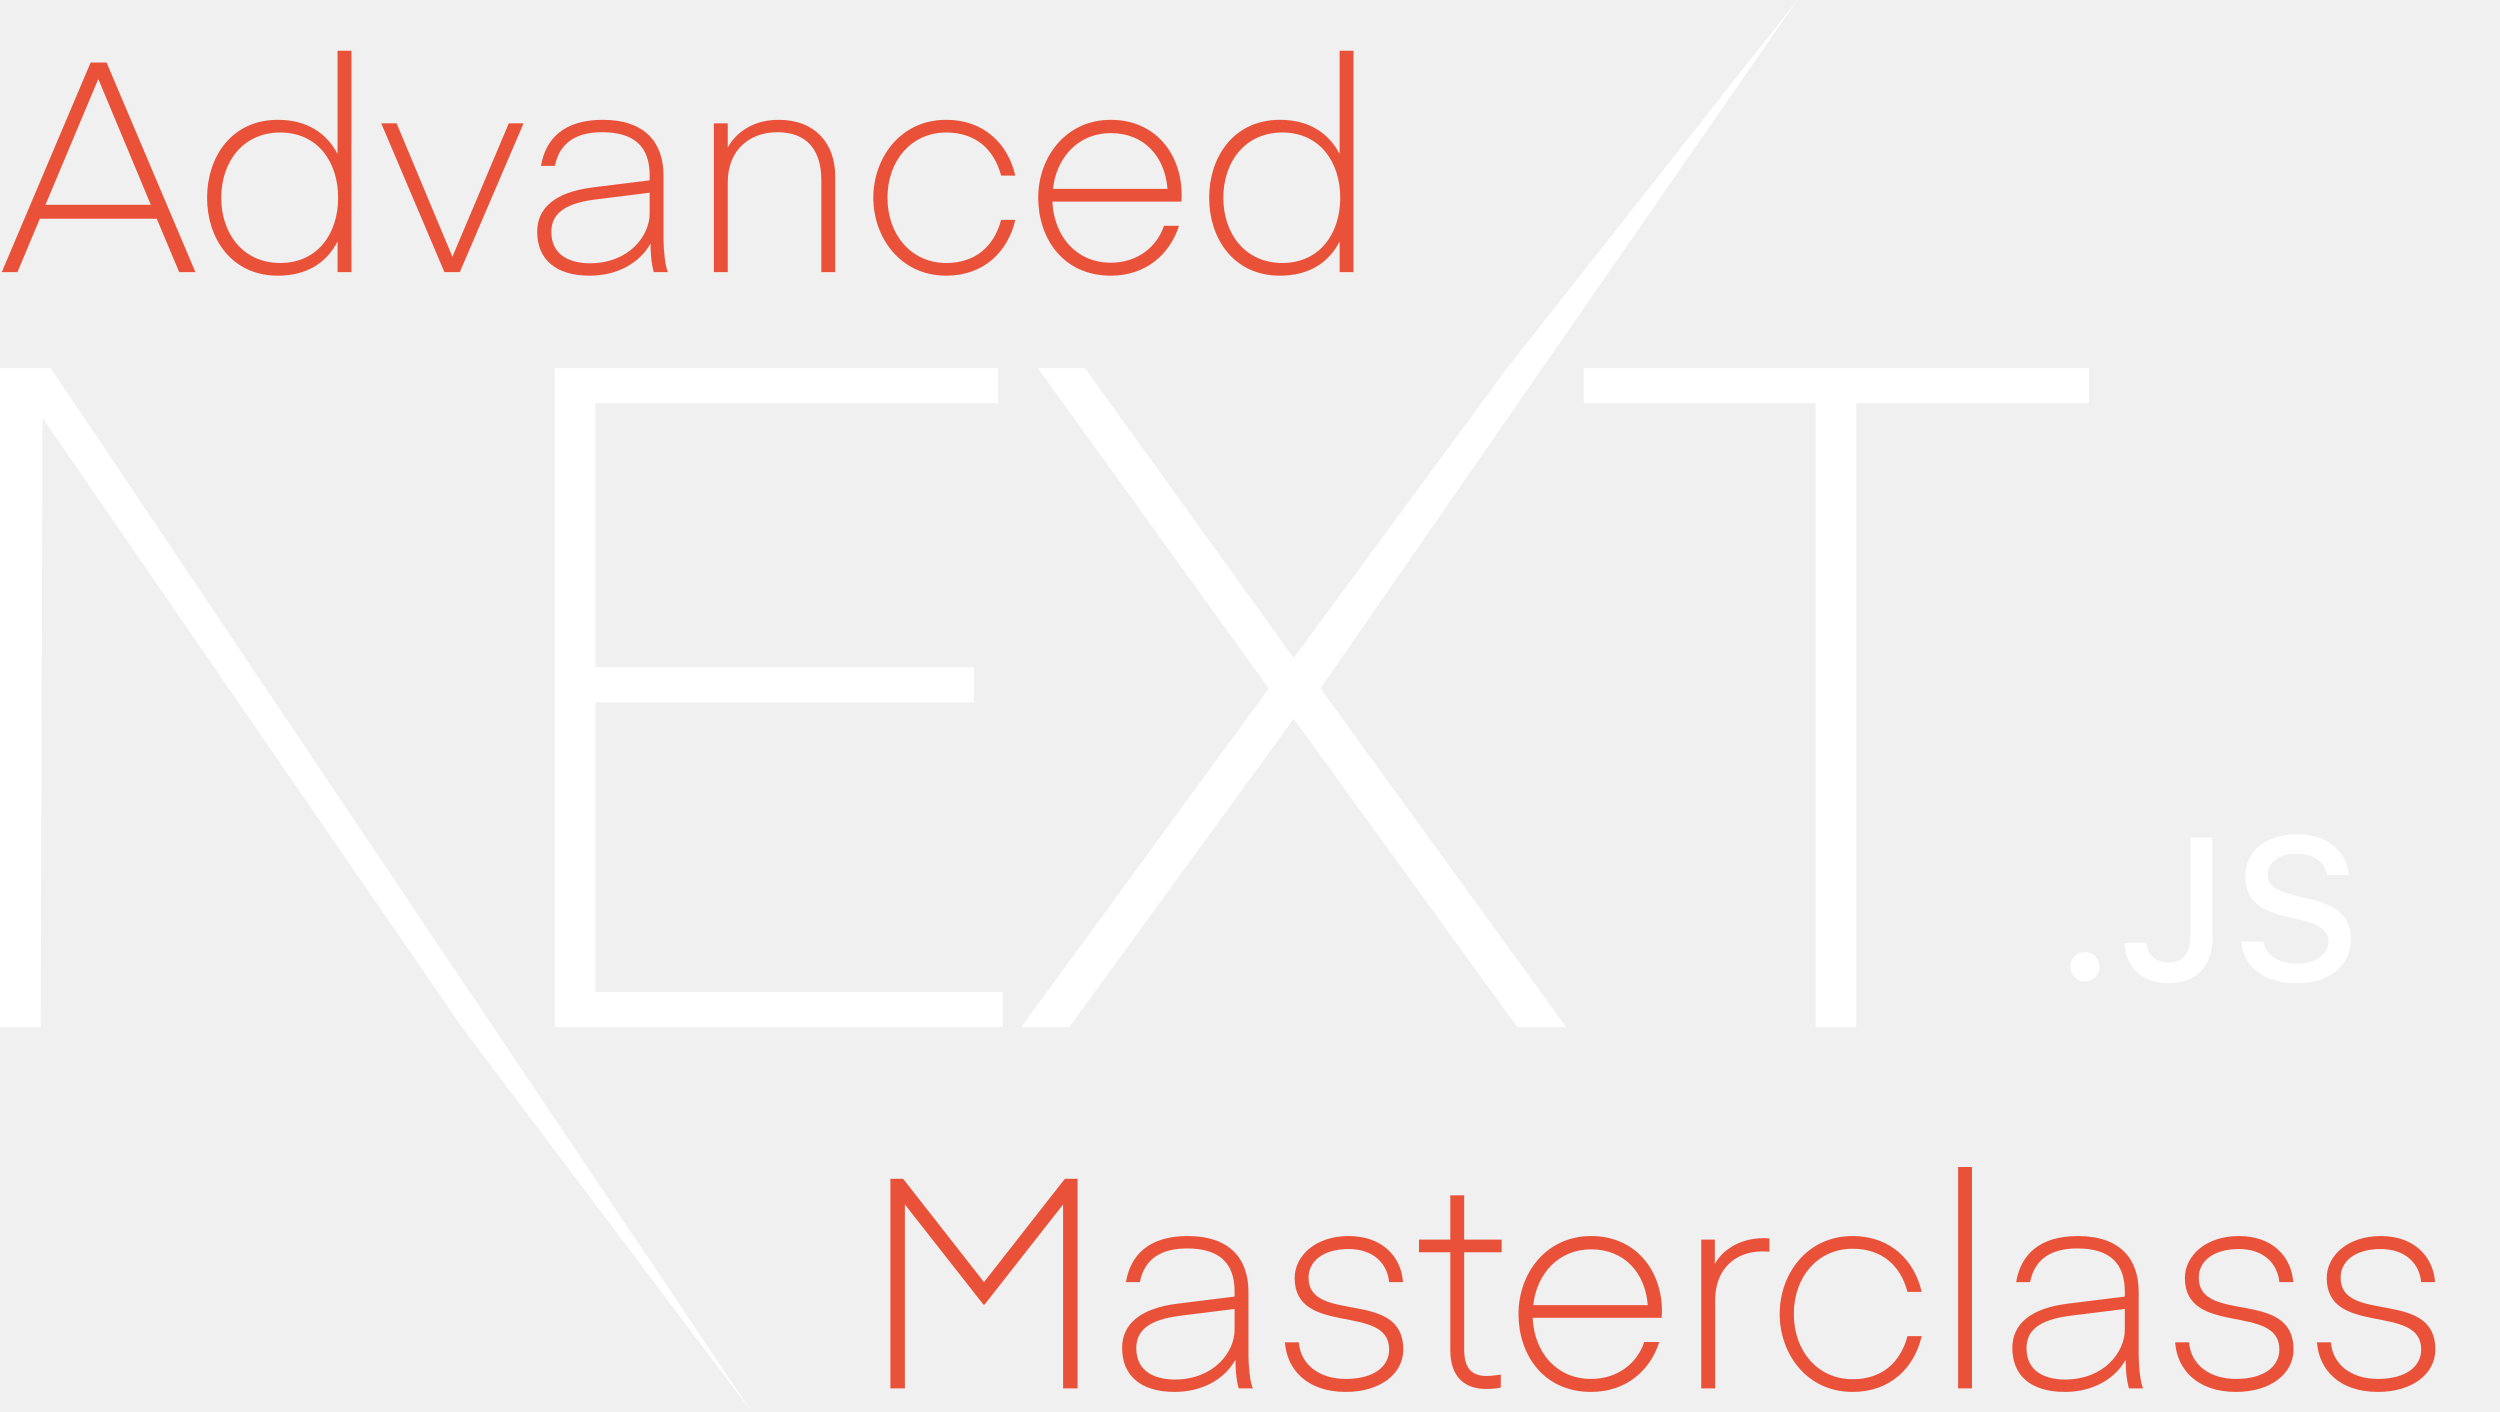
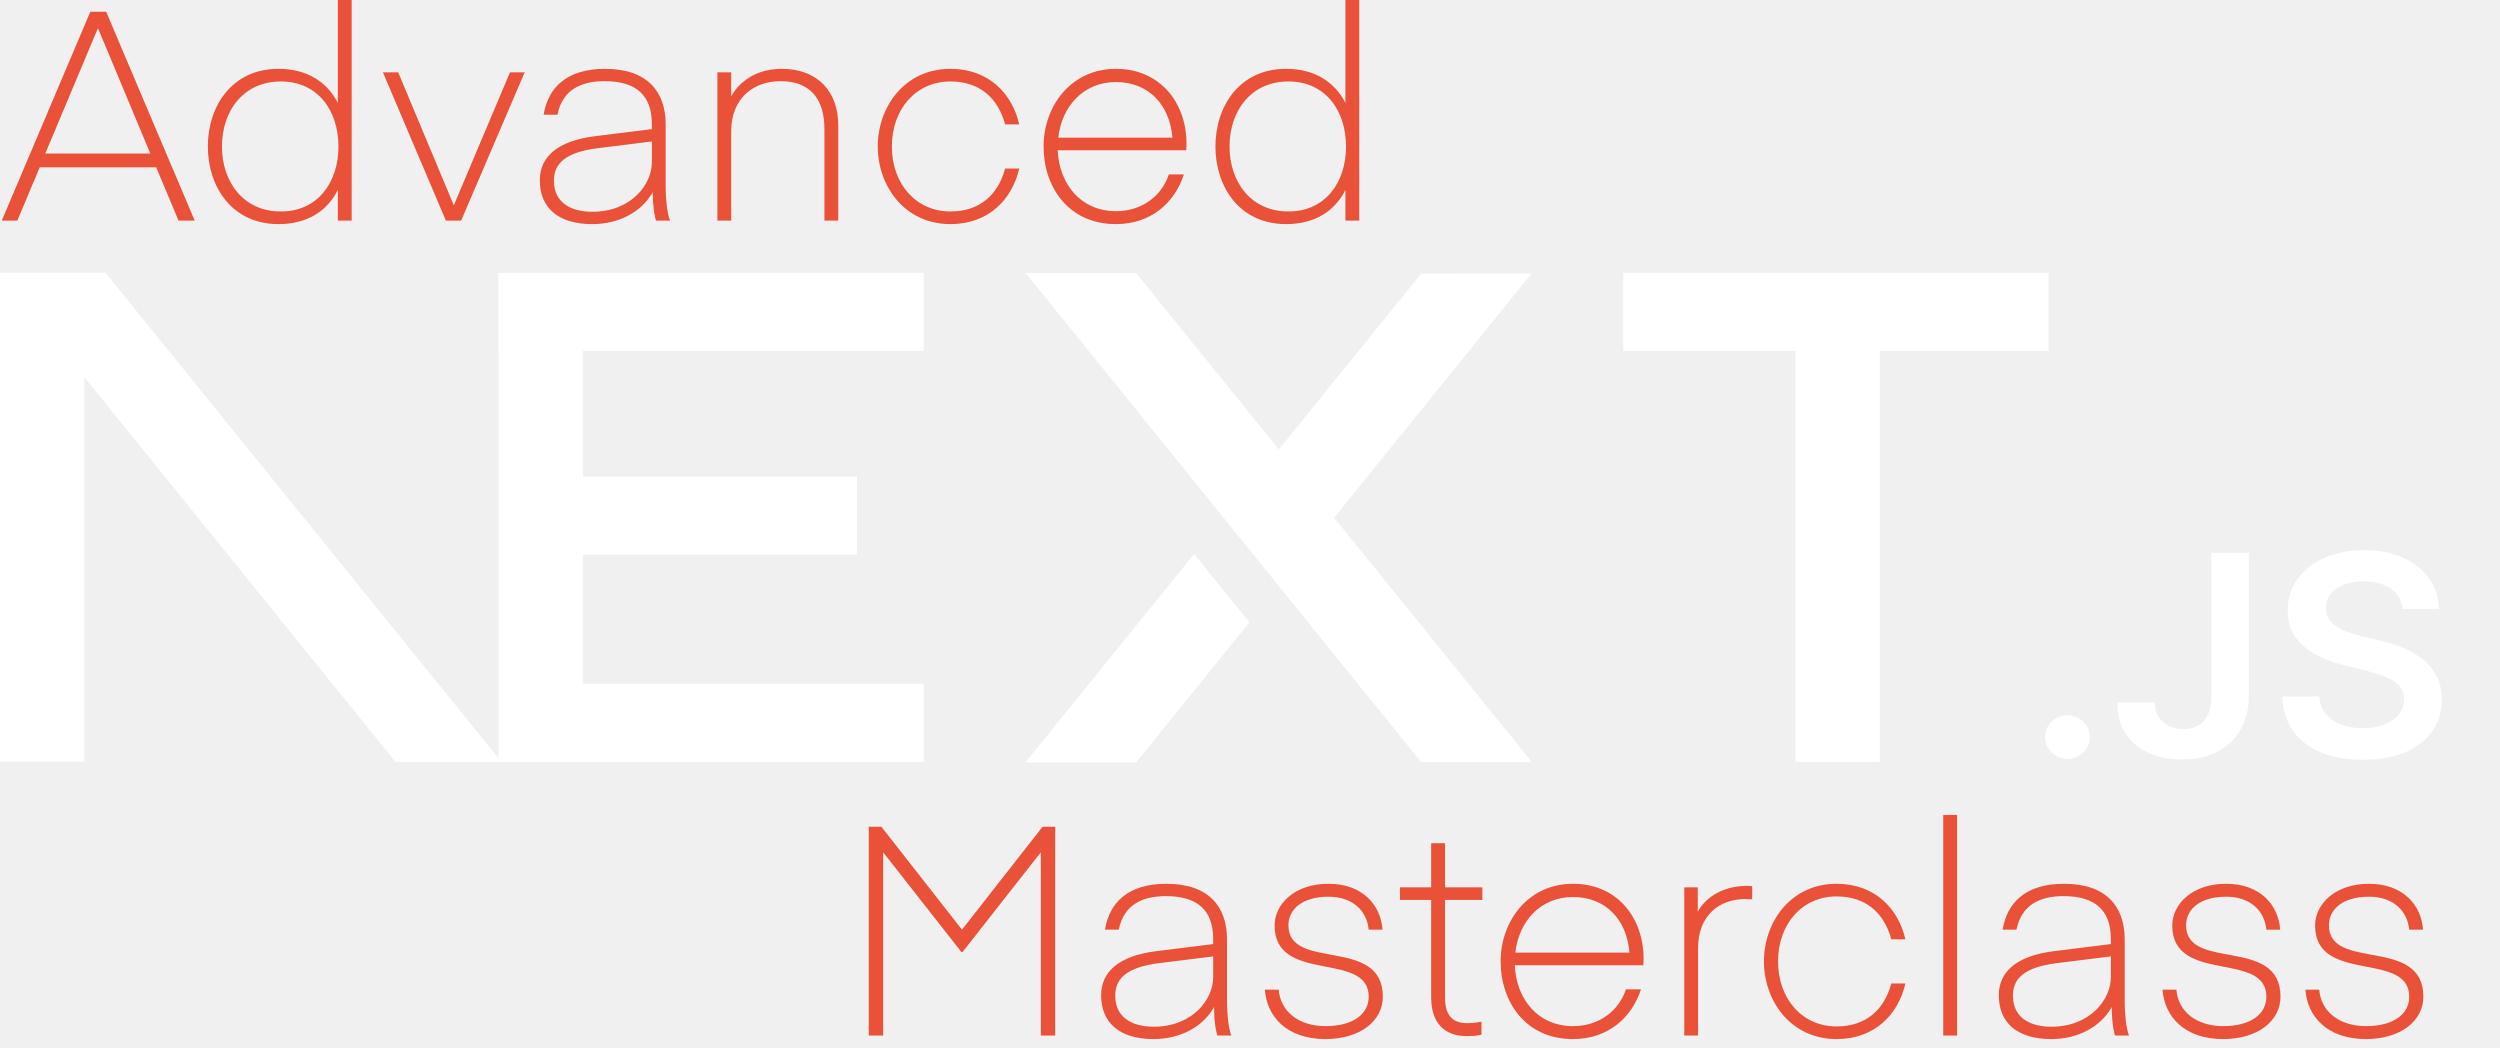
- <svg xmlns="http://www.w3.org/2000/svg" width="542" height="306" viewBox="0 0 542 306" fill="none">
-   <path d="M3.776 59L8.64 47.416H33.984L38.848 59H42.368L23.104 13.56H19.648L0.384 59H3.776ZM21.376 17.272L32.704 44.408H9.856L21.248 17.272H21.376ZM73.183 33.4C70.879 28.92 66.591 25.976 60.255 25.976C50.143 25.976 44.895 34.104 44.895 42.872C44.895 51.64 50.143 59.768 60.255 59.768C66.591 59.768 70.879 56.888 73.183 52.344V59H76.191V11H73.183V33.4ZM73.311 42.872C73.311 50.68 68.831 57.016 60.767 57.016C52.703 57.016 47.967 50.68 47.967 42.872C47.967 35.064 52.703 28.728 60.767 28.728C68.831 28.728 73.311 35.064 73.311 42.872ZM98.082 55.672L85.986 26.744H82.658L96.354 59H99.682L113.506 26.744H110.306L98.082 55.672ZM140.845 41.784V46.328C140.845 51 136.493 57.08 127.853 57.08C124.269 57.08 119.533 55.8 119.533 50.296C119.533 46.584 122.029 44.152 129.005 43.256L140.845 41.784ZM127.853 59.768C133.677 59.768 138.605 57.144 141.037 52.792C141.037 56.952 141.741 59 141.741 59H144.812C144.173 57.656 143.853 54.008 143.853 51.896V38.072C143.853 31.032 139.949 25.976 130.669 25.976C122.22 25.976 118.253 30.136 117.293 35.96H120.301C121.389 30.584 125.357 28.664 130.541 28.664C137.517 28.664 140.845 31.8 140.845 38.008V39.096L128.493 40.632C120.237 41.656 116.461 45.176 116.461 50.232C116.461 56.184 120.429 59.768 127.853 59.768ZM157.776 26.744H154.768V59H157.776V39.544C157.776 32.312 162.704 28.664 168.528 28.664C174.992 28.664 178.064 32.568 178.064 39.096V59H181.072V38.2C181.072 31.224 176.848 25.976 168.784 25.976C161.936 25.976 158.736 30.136 157.776 31.992V26.744ZM189.333 42.872C189.333 51.448 195.157 59.768 205.141 59.768C213.461 59.768 218.581 54.392 220.117 47.672H217.045C215.509 53.432 211.477 57.016 205.141 57.016C197.653 57.016 192.405 51 192.405 42.872C192.405 34.744 197.653 28.728 205.141 28.728C211.477 28.728 215.509 32.312 217.045 38.072H220.117C218.581 31.352 213.461 25.976 205.141 25.976C195.157 25.976 189.333 34.296 189.333 42.872ZM256.123 43.704C256.123 43.704 256.187 42.808 256.187 42.296C256.187 33.336 250.427 25.976 240.827 25.976C231.035 25.976 225.083 34.104 225.083 42.872C225.083 51.64 230.459 59.768 240.827 59.768C248.571 59.768 253.691 54.968 255.611 48.952H252.347C250.811 53.56 246.587 56.952 240.827 56.952C233.211 56.952 228.475 51.064 228.155 43.704H256.123ZM240.827 28.856C247.931 28.856 252.539 33.784 253.115 40.952H228.283C229.051 34.104 233.787 28.856 240.827 28.856ZM290.433 33.4C288.129 28.92 283.841 25.976 277.505 25.976C267.393 25.976 262.145 34.104 262.145 42.872C262.145 51.64 267.393 59.768 277.505 59.768C283.841 59.768 288.129 56.888 290.433 52.344V59H293.441V11H290.433V33.4ZM290.561 42.872C290.561 50.68 286.081 57.016 278.017 57.016C269.953 57.016 265.217 50.68 265.217 42.872C265.217 35.064 269.953 28.728 278.017 28.728C286.081 28.728 290.561 35.064 290.561 42.872Z" fill="#EA5139" />
-   <path d="M195.792 255.56H193.04V301H196.176V261.128L213.2 282.824H213.456L230.48 261.128V301H233.616V255.56H230.864L213.328 277.96L195.792 255.56ZM267.657 283.784V288.328C267.657 293 263.305 299.08 254.665 299.08C251.081 299.08 246.345 297.8 246.345 292.296C246.345 288.584 248.841 286.152 255.817 285.256L267.657 283.784ZM254.665 301.768C260.489 301.768 265.417 299.144 267.849 294.792C267.849 298.952 268.553 301 268.553 301H271.625C270.985 299.656 270.665 296.008 270.665 293.896V280.072C270.665 273.032 266.761 267.976 257.481 267.976C249.033 267.976 245.065 272.136 244.105 277.96H247.113C248.201 272.584 252.169 270.664 257.353 270.664C264.329 270.664 267.657 273.8 267.657 280.008V281.096L255.305 282.632C247.049 283.656 243.273 287.176 243.273 292.232C243.273 298.184 247.241 301.768 254.665 301.768ZM291.756 301.768C299.244 301.768 304.236 297.864 304.236 292.552C304.236 279.304 283.692 287.112 283.692 277C283.692 273.544 286.7 270.792 292.396 270.792C297.9 270.792 300.78 274.056 301.164 277.96H304.172C303.788 272.584 299.82 267.976 292.396 267.976C285.036 267.976 280.684 272.392 280.684 277.064C280.684 289.864 301.164 282.504 301.164 292.552C301.164 296.328 297.772 298.952 291.756 298.952C285.996 298.952 281.964 295.816 281.58 291.016H278.572C278.956 296.712 283.18 301.768 291.756 301.768ZM325.37 297.992C325.37 297.992 323.77 298.312 322.298 298.312C318.842 298.312 317.434 296.392 317.434 292.552V271.496H325.562V268.744H317.434V259.144H314.426V268.744H307.642V271.496H314.426V292.68C314.426 298.376 317.37 301.128 322.234 301.128C324.346 301.128 325.37 300.808 325.37 300.808V297.992ZM360.248 285.704C360.248 285.704 360.312 284.808 360.312 284.296C360.312 275.336 354.552 267.976 344.952 267.976C335.16 267.976 329.208 276.104 329.208 284.872C329.208 293.64 334.584 301.768 344.952 301.768C352.696 301.768 357.816 296.968 359.736 290.952H356.472C354.936 295.56 350.712 298.952 344.952 298.952C337.336 298.952 332.6 293.064 332.28 285.704H360.248ZM344.952 270.856C352.056 270.856 356.664 275.784 357.24 282.952H332.408C333.176 276.104 337.912 270.856 344.952 270.856ZM383.614 268.488C383.614 268.488 382.846 268.424 382.526 268.424C376.446 268.424 372.99 271.688 371.774 274.056V268.744H368.83V301H371.838V281.928C371.838 274.888 376.446 271.304 382.078 271.304C382.91 271.304 383.614 271.368 383.614 271.368V268.488ZM385.833 284.872C385.833 293.448 391.657 301.768 401.641 301.768C409.961 301.768 415.081 296.392 416.617 289.672H413.545C412.009 295.432 407.977 299.016 401.641 299.016C394.153 299.016 388.905 293 388.905 284.872C388.905 276.744 394.153 270.728 401.641 270.728C407.977 270.728 412.009 274.312 413.545 280.072H416.617C415.081 273.352 409.961 267.976 401.641 267.976C391.657 267.976 385.833 276.296 385.833 284.872ZM427.526 301V253H424.518V301H427.526ZM460.657 283.784V288.328C460.657 293 456.305 299.08 447.665 299.08C444.081 299.08 439.345 297.8 439.345 292.296C439.345 288.584 441.841 286.152 448.817 285.256L460.657 283.784ZM447.665 301.768C453.489 301.768 458.417 299.144 460.849 294.792C460.849 298.952 461.553 301 461.553 301H464.625C463.985 299.656 463.665 296.008 463.665 293.896V280.072C463.665 273.032 459.761 267.976 450.481 267.976C442.033 267.976 438.065 272.136 437.105 277.96H440.113C441.201 272.584 445.169 270.664 450.353 270.664C457.329 270.664 460.657 273.8 460.657 280.008V281.096L448.305 282.632C440.049 283.656 436.273 287.176 436.273 292.232C436.273 298.184 440.241 301.768 447.665 301.768ZM484.756 301.768C492.244 301.768 497.236 297.864 497.236 292.552C497.236 279.304 476.692 287.112 476.692 277C476.692 273.544 479.7 270.792 485.396 270.792C490.9 270.792 493.78 274.056 494.164 277.96H497.172C496.788 272.584 492.82 267.976 485.396 267.976C478.036 267.976 473.684 272.392 473.684 277.064C473.684 289.864 494.164 282.504 494.164 292.552C494.164 296.328 490.772 298.952 484.756 298.952C478.996 298.952 474.964 295.816 474.58 291.016H471.572C471.956 296.712 476.18 301.768 484.756 301.768ZM515.506 301.768C522.994 301.768 527.986 297.864 527.986 292.552C527.986 279.304 507.442 287.112 507.442 277C507.442 273.544 510.45 270.792 516.146 270.792C521.65 270.792 524.53 274.056 524.914 277.96H527.922C527.538 272.584 523.57 267.976 516.146 267.976C508.786 267.976 504.434 272.392 504.434 277.064C504.434 289.864 524.914 282.504 524.914 292.552C524.914 296.328 521.522 298.952 515.506 298.952C509.746 298.952 505.714 295.816 505.33 291.016H502.322C502.706 296.712 506.93 301.768 515.506 301.768Z" fill="#EA5139" />
-   <path d="M120.26 79.809H216.388V87.413H129.072V144.641H211.181V152.244H129.072V215.075H217.39V222.678H120.26V79.809ZM225 79.809H235.213L280.474 142.64L326.735 79.809L389.658 0L286.281 149.243L339.552 222.678H328.938L280.474 155.846L231.809 222.678H221.395L275.066 149.243L225 79.809ZM343.357 87.413V79.809H452.903V87.413H402.436V222.678H393.624V87.413H343.357Z" fill="white" />
-   <path d="M0 79.809H11.015L162.901 306L100.133 222.678L9.212 90.614L8.812 222.678H0V79.809Z" fill="white" />
-   <path d="M452.015 212.78C453.837 212.78 455.166 211.392 455.166 209.598C455.166 207.804 453.837 206.416 452.015 206.416C450.215 206.416 448.865 207.804 448.865 209.598C448.865 211.392 450.215 212.78 452.015 212.78ZM460.674 204.408C460.674 209.705 464.51 213.164 470.104 213.164C476.062 213.164 479.663 209.598 479.663 203.404V181.599H474.862V203.383C474.862 206.821 473.126 208.658 470.061 208.658C467.318 208.658 465.453 206.95 465.389 204.408H460.674ZM485.943 204.13C486.285 209.641 490.893 213.164 497.752 213.164C505.081 213.164 509.668 209.47 509.668 203.575C509.668 198.941 507.053 196.378 500.709 194.904L497.302 194.071C493.272 193.132 491.643 191.872 491.643 189.672C491.643 186.895 494.172 185.08 497.966 185.08C501.567 185.08 504.053 186.853 504.503 189.693H509.175C508.896 184.503 504.31 180.851 498.03 180.851C491.279 180.851 486.778 184.503 486.778 189.992C486.778 194.52 489.329 197.211 494.923 198.514L498.909 199.475C503.003 200.436 504.803 201.845 504.803 204.194C504.803 206.928 501.974 208.914 498.116 208.914C493.98 208.914 491.108 207.056 490.7 204.13H485.943Z" fill="white" />
+ <svg xmlns="http://www.w3.org/2000/svg" width="816" height="342" viewBox="0 0 816 342" fill="none">
+   <path d="M5.664 72L12.96 54.624H50.976L58.272 72H63.552L34.656 3.84H29.472L0.576 72H5.664ZM32.064 9.408L49.056 50.112H14.784L31.872 9.408H32.064ZM110.275 33.6C106.819 26.88 100.387 22.464 90.882 22.464C75.715 22.464 67.843 34.656 67.843 47.808C67.843 60.96 75.715 73.152 90.882 73.152C100.387 73.152 106.819 68.832 110.275 62.016V72H114.787V-5.72205e-06H110.275V33.6ZM110.467 47.808C110.467 59.52 103.747 69.024 91.65 69.024C79.555 69.024 72.451 59.52 72.451 47.808C72.451 36.096 79.555 26.592 91.65 26.592C103.747 26.592 110.467 36.096 110.467 47.808ZM148.123 67.008L129.979 23.616H124.987L145.531 72H150.523L171.259 23.616H166.459L148.123 67.008ZM212.767 46.176V52.992C212.767 60 206.239 69.12 193.279 69.12C187.903 69.12 180.799 67.2 180.799 58.944C180.799 53.376 184.543 49.728 195.007 48.384L212.767 46.176ZM193.279 73.152C202.015 73.152 209.407 69.216 213.055 62.688C213.055 68.928 214.111 72 214.111 72H218.719C217.759 69.984 217.279 64.512 217.279 61.344V40.608C217.279 30.048 211.423 22.464 197.503 22.464C184.831 22.464 178.879 28.704 177.439 37.44H181.951C183.583 29.376 189.535 26.496 197.311 26.496C207.775 26.496 212.767 31.2 212.767 40.512V42.144L194.239 44.448C181.855 45.984 176.191 51.264 176.191 58.848C176.191 67.776 182.143 73.152 193.279 73.152ZM238.663 23.616H234.151V72H238.663V42.816C238.663 31.968 246.055 26.496 254.791 26.496C264.487 26.496 269.095 32.352 269.095 42.144V72H273.607V40.8C273.607 30.336 267.271 22.464 255.175 22.464C244.903 22.464 240.103 28.704 238.663 31.488V23.616ZM286.499 47.808C286.499 60.672 295.235 73.152 310.211 73.152C322.691 73.152 330.371 65.088 332.675 55.008H328.067C325.763 63.648 319.715 69.024 310.211 69.024C298.979 69.024 291.107 60 291.107 47.808C291.107 35.616 298.979 26.592 310.211 26.592C319.715 26.592 325.763 31.968 328.067 40.608H332.675C330.371 30.528 322.691 22.464 310.211 22.464C295.235 22.464 286.499 34.944 286.499 47.808ZM387.184 49.056C387.184 49.056 387.28 47.712 387.28 46.944C387.28 33.504 378.64 22.464 364.24 22.464C349.552 22.464 340.624 34.656 340.624 47.808C340.624 60.96 348.688 73.152 364.24 73.152C375.856 73.152 383.536 65.952 386.416 56.928H381.52C379.216 63.84 372.88 68.928 364.24 68.928C352.816 68.928 345.712 60.096 345.232 49.056H387.184ZM364.24 26.784C374.896 26.784 381.808 34.176 382.672 44.928H345.424C346.576 34.656 353.68 26.784 364.24 26.784ZM439.15 33.6C435.694 26.88 429.262 22.464 419.758 22.464C404.59 22.464 396.718 34.656 396.718 47.808C396.718 60.96 404.59 73.152 419.758 73.152C429.262 73.152 435.694 68.832 439.15 62.016V72H443.662V-5.72205e-06H439.15V33.6ZM439.342 47.808C439.342 59.52 432.622 69.024 420.526 69.024C408.43 69.024 401.326 59.52 401.326 47.808C401.326 36.096 408.43 26.592 420.526 26.592C432.622 26.592 439.342 36.096 439.342 47.808Z" fill="#EA5139" />
+   <path d="M287.688 269.84H283.56V338H288.264V278.192L313.8 310.736H314.184L339.72 278.192V338H344.424V269.84H340.296L313.992 303.44L287.688 269.84ZM395.986 312.176V318.992C395.986 326 389.458 335.12 376.498 335.12C371.122 335.12 364.018 333.2 364.018 324.944C364.018 319.376 367.762 315.728 378.226 314.384L395.986 312.176ZM376.498 339.152C385.234 339.152 392.626 335.216 396.274 328.688C396.274 334.928 397.33 338 397.33 338H401.938C400.978 335.984 400.498 330.512 400.498 327.344V306.608C400.498 296.048 394.642 288.464 380.722 288.464C368.049 288.464 362.098 294.704 360.658 303.44H365.17C366.802 295.376 372.754 292.496 380.53 292.496C390.994 292.496 395.986 297.2 395.986 306.512V308.144L377.458 310.448C365.074 311.984 359.41 317.264 359.41 324.848C359.41 333.776 365.362 339.152 376.498 339.152ZM432.634 339.152C443.866 339.152 451.354 333.296 451.354 325.328C451.354 305.456 420.538 317.168 420.538 302C420.538 296.816 425.05 292.688 433.594 292.688C441.85 292.688 446.17 297.584 446.746 303.44H451.258C450.682 295.376 444.73 288.464 433.594 288.464C422.554 288.464 416.026 295.088 416.026 302.096C416.026 321.296 446.746 310.256 446.746 325.328C446.746 330.992 441.658 334.928 432.634 334.928C423.994 334.928 417.946 330.224 417.37 323.024H412.858C413.434 331.568 419.77 339.152 432.634 339.152ZM483.554 333.488C483.554 333.488 481.154 333.968 478.946 333.968C473.762 333.968 471.65 331.088 471.65 325.328V293.744H483.842V289.616H471.65V275.216H467.138V289.616H456.962V293.744H467.138V325.52C467.138 334.064 471.554 338.192 478.85 338.192C482.018 338.192 483.554 337.712 483.554 337.712V333.488ZM536.371 315.056C536.371 315.056 536.467 313.712 536.467 312.944C536.467 299.504 527.827 288.464 513.427 288.464C498.739 288.464 489.811 300.656 489.811 313.808C489.811 326.96 497.875 339.152 513.427 339.152C525.043 339.152 532.723 331.952 535.603 322.928H530.707C528.403 329.84 522.067 334.928 513.427 334.928C502.003 334.928 494.899 326.096 494.419 315.056H536.371ZM513.427 292.784C524.083 292.784 530.995 300.176 531.859 310.928H494.611C495.763 300.656 502.867 292.784 513.427 292.784ZM571.921 289.232C571.921 289.232 570.769 289.136 570.289 289.136C561.169 289.136 555.985 294.032 554.161 297.584V289.616H549.745V338H554.257V309.392C554.257 298.832 561.169 293.456 569.617 293.456C570.865 293.456 571.921 293.552 571.921 293.552V289.232ZM575.749 313.808C575.749 326.672 584.485 339.152 599.461 339.152C611.941 339.152 619.621 331.088 621.925 321.008H617.317C615.013 329.648 608.965 335.024 599.461 335.024C588.229 335.024 580.357 326 580.357 313.808C580.357 301.616 588.229 292.592 599.461 292.592C608.965 292.592 615.013 297.968 617.317 306.608H621.925C619.621 296.528 611.941 288.464 599.461 288.464C584.485 288.464 575.749 300.944 575.749 313.808ZM638.788 338V266H634.276V338H638.788ZM688.986 312.176V318.992C688.986 326 682.458 335.12 669.498 335.12C664.122 335.12 657.018 333.2 657.018 324.944C657.018 319.376 660.762 315.728 671.226 314.384L688.986 312.176ZM669.498 339.152C678.234 339.152 685.626 335.216 689.274 328.688C689.274 334.928 690.33 338 690.33 338H694.938C693.978 335.984 693.498 330.512 693.498 327.344V306.608C693.498 296.048 687.642 288.464 673.722 288.464C661.049 288.464 655.098 294.704 653.658 303.44H658.17C659.802 295.376 665.754 292.496 673.53 292.496C683.994 292.496 688.986 297.2 688.986 306.512V308.144L670.458 310.448C658.074 311.984 652.41 317.264 652.41 324.848C652.41 333.776 658.362 339.152 669.498 339.152ZM725.634 339.152C736.866 339.152 744.354 333.296 744.354 325.328C744.354 305.456 713.538 317.168 713.538 302C713.538 296.816 718.05 292.688 726.594 292.688C734.85 292.688 739.17 297.584 739.746 303.44H744.258C743.682 295.376 737.73 288.464 726.594 288.464C715.554 288.464 709.026 295.088 709.026 302.096C709.026 321.296 739.746 310.256 739.746 325.328C739.746 330.992 734.658 334.928 725.634 334.928C716.994 334.928 710.946 330.224 710.37 323.024H705.858C706.434 331.568 712.77 339.152 725.634 339.152ZM772.259 339.152C783.491 339.152 790.979 333.296 790.979 325.328C790.979 305.456 760.163 317.168 760.163 302C760.163 296.816 764.675 292.688 773.219 292.688C781.475 292.688 785.795 297.584 786.371 303.44H790.883C790.307 295.376 784.355 288.464 773.219 288.464C762.179 288.464 755.651 295.088 755.651 302.096C755.651 321.296 786.371 310.256 786.371 325.328C786.371 330.992 781.283 334.928 772.259 334.928C763.619 334.928 757.571 330.224 756.995 323.024H752.483C753.059 331.568 759.395 339.152 772.259 339.152Z" fill="#EA5139" />
+   <path d="M529.821 89.067H668.645V114.559H613.575V248.67H586.038V114.559H529.821V89.067Z" fill="white" />
+   <path d="M301.509 89.067V114.559H190.232V155.568H279.721V181.06H190.232V223.178H301.509V248.67H162.697V114.559H162.686V89.067H301.509Z" fill="white" />
+   <path d="M370.828 89.133H334.793L463.862 248.736H500.002L435.459 168.99L499.899 89.255L463.862 89.31L417.418 146.698L370.828 89.133Z" fill="white" />
+   <path d="M407.805 203.139L389.759 180.816L334.689 248.858H370.828L407.805 203.139Z" fill="white" />
+   <path fill-rule="evenodd" clip-rule="evenodd" d="M163.662 248.67L34.419 89H0V248.603H27.535V123.115L129.071 248.67H163.662Z" fill="white" />
+   <path d="M674.834 247.695C672.818 247.695 671.102 247 669.666 245.61C668.23 244.22 667.52 242.537 667.538 240.543C667.52 238.605 668.23 236.94 669.666 235.55C671.102 234.16 672.818 233.465 674.834 233.465C676.774 233.465 678.472 234.16 679.908 235.55C681.364 236.94 682.09 238.605 682.111 240.543C682.09 241.86 681.755 243.067 681.083 244.146C680.393 245.244 679.517 246.104 678.415 246.726C677.333 247.366 676.139 247.695 674.834 247.695Z" fill="white" />
+   <path d="M721.831 180.459H734.033V227.228C734.015 231.526 733.08 235.202 731.254 238.294C729.407 241.385 726.85 243.744 723.567 245.408C720.302 247.055 716.477 247.896 712.13 247.896C708.155 247.896 704.592 247.183 701.421 245.793C698.249 244.403 695.73 242.317 693.884 239.574C692.016 236.83 691.102 233.41 691.102 229.313H703.324C703.342 231.105 703.753 232.66 704.536 233.959C705.319 235.257 706.401 236.245 707.782 236.94C709.18 237.635 710.786 237.983 712.595 237.983C714.555 237.983 716.234 237.58 717.595 236.757C718.957 235.952 720.002 234.745 720.731 233.135C721.439 231.544 721.813 229.569 721.831 227.228V180.459Z" fill="white" />
+   <path d="M784.238 198.749C783.941 195.914 782.634 193.701 780.358 192.128C778.062 190.537 775.097 189.75 771.458 189.75C768.903 189.75 766.702 190.135 764.873 190.884C763.045 191.653 761.627 192.677 760.656 193.975C759.687 195.274 759.201 196.756 759.163 198.42C759.163 199.81 759.499 201.017 760.152 202.023C760.805 203.048 761.681 203.907 762.82 204.602C763.939 205.316 765.189 205.901 766.552 206.376C767.932 206.852 769.313 207.254 770.693 207.584L777.055 209.138C779.612 209.724 782.094 210.51 784.462 211.516C786.831 212.504 788.977 213.766 790.861 215.284C792.746 216.802 794.239 218.631 795.339 220.771C796.44 222.911 797 225.417 797 228.307C797 232.203 795.993 235.623 793.958 238.586C791.925 241.531 788.996 243.836 785.152 245.5C781.327 247.146 776.701 247.988 771.253 247.988C765.992 247.988 761.402 247.183 757.54 245.573C753.661 243.982 750.636 241.641 748.454 238.568C746.271 235.495 745.096 231.745 744.928 227.337H757.018C757.186 229.642 757.933 231.563 759.201 233.117C760.488 234.654 762.167 235.788 764.22 236.556C766.291 237.306 768.603 237.69 771.16 237.69C773.828 237.69 776.179 237.287 778.212 236.501C780.227 235.714 781.812 234.617 782.951 233.191C784.108 231.782 784.687 230.118 784.705 228.215C784.687 226.478 784.163 225.033 783.156 223.899C782.13 222.765 780.712 221.814 778.902 221.046C777.075 220.277 774.947 219.582 772.522 218.979L764.798 217.04C759.219 215.632 754.797 213.492 751.569 210.62C748.324 207.748 746.718 203.944 746.718 199.17C746.718 195.256 747.8 191.817 749.985 188.873C752.148 185.928 755.115 183.641 758.865 182.014C762.634 180.367 766.888 179.562 771.625 179.562C776.44 179.562 780.655 180.367 784.295 182.014C787.932 183.641 790.788 185.91 792.857 188.799C794.929 191.689 796.011 195 796.067 198.749H784.238Z" fill="white" />
</svg>
